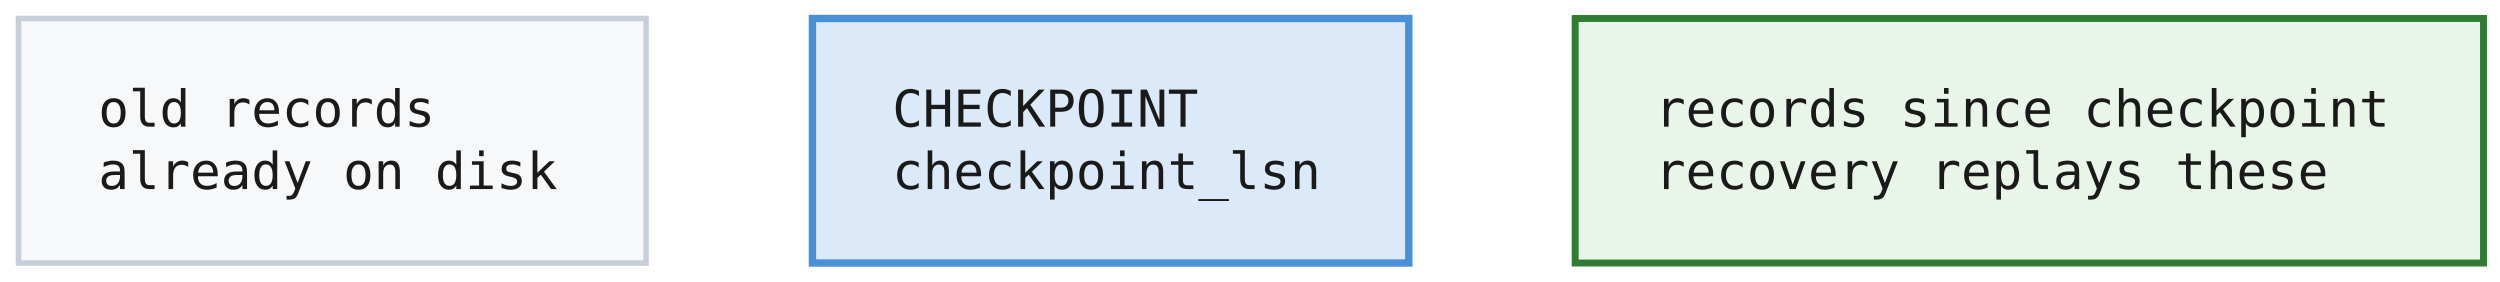
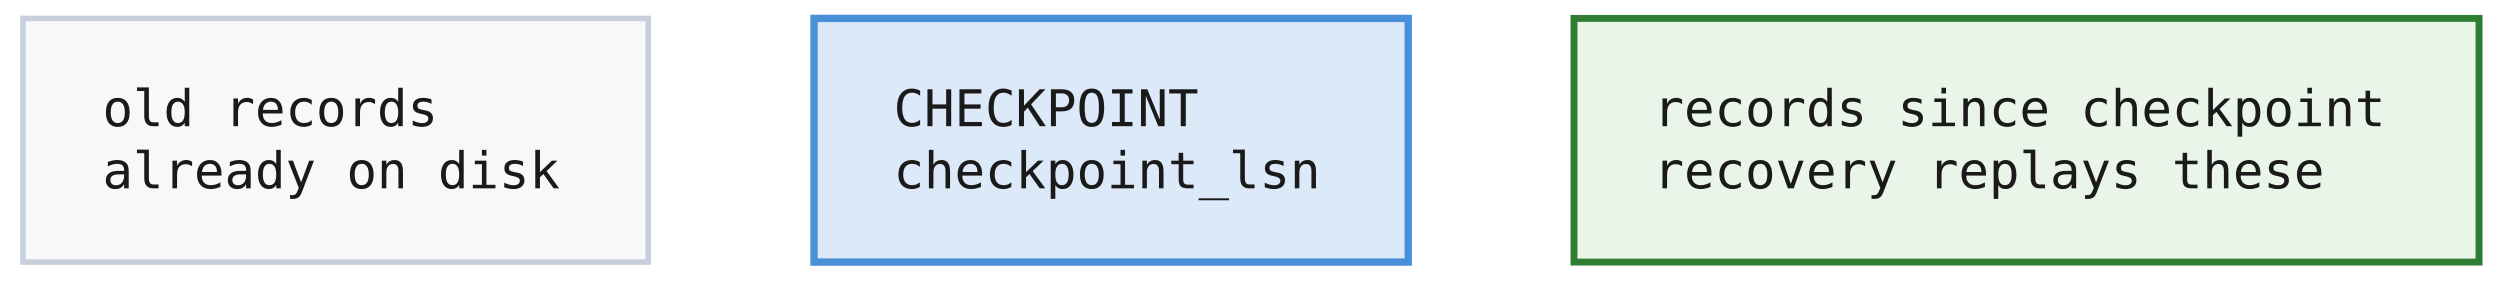
- <svg xmlns="http://www.w3.org/2000/svg" viewBox="0.00 0.00 541.00 61.00">
+ <svg xmlns="http://www.w3.org/2000/svg" width="721" height="81" viewBox="0.00 0.00 541.00 61.00">
  <g id="graph0" class="graph" transform="scale(1 1) rotate(0) translate(4 56.92)">
    <g id="node1" class="node">
      <polygon fill="#f6f8fa" stroke="#c7d0da" stroke-width="1.2" points="135.81,-52.92 0,-52.92 0,0 135.81,0 135.81,-52.92" />
      <text xml:space="preserve" text-anchor="start" x="17.28" y="-29.51" font-family="Menlo,Consolas,monospace" font-size="11.00" fill="#1a1a1a">old records</text>
      <text xml:space="preserve" text-anchor="start" x="17.28" y="-16.01" font-family="Menlo,Consolas,monospace" font-size="11.00" fill="#1a1a1a">already on disk</text>
    </g>
    <g id="node2" class="node">
      <polygon fill="#dbe9f8" stroke="#4a90d9" stroke-width="1.6" points="300.87,-52.92 171.81,-52.92 171.81,0 300.87,0 300.87,-52.92" />
      <text xml:space="preserve" text-anchor="start" x="189.09" y="-29.51" font-family="Menlo,Consolas,monospace" font-size="11.00" fill="#1a1a1a">CHECKPOINT</text>
      <text xml:space="preserve" text-anchor="start" x="189.09" y="-16.01" font-family="Menlo,Consolas,monospace" font-size="11.00" fill="#1a1a1a">checkpoint_lsn</text>
    </g>
    <g id="node3" class="node">
      <polygon fill="#eaf5ea" stroke="#2f7d32" stroke-width="1.5" points="533.43,-52.92 336.87,-52.92 336.87,0 533.43,0 533.43,-52.92" />
      <text xml:space="preserve" text-anchor="start" x="354.15" y="-29.51" font-family="Menlo,Consolas,monospace" font-size="11.00" fill="#1a1a1a">records since checkpoint</text>
      <text xml:space="preserve" text-anchor="start" x="354.15" y="-16.01" font-family="Menlo,Consolas,monospace" font-size="11.00" fill="#1a1a1a">recovery replays these</text>
    </g>
  </g>
</svg>
